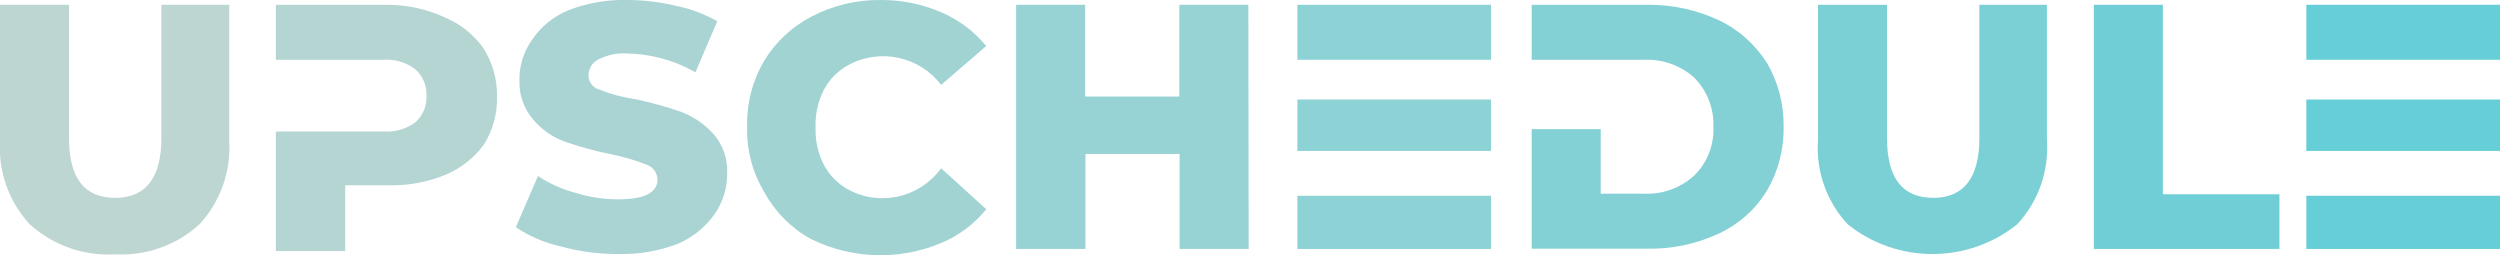
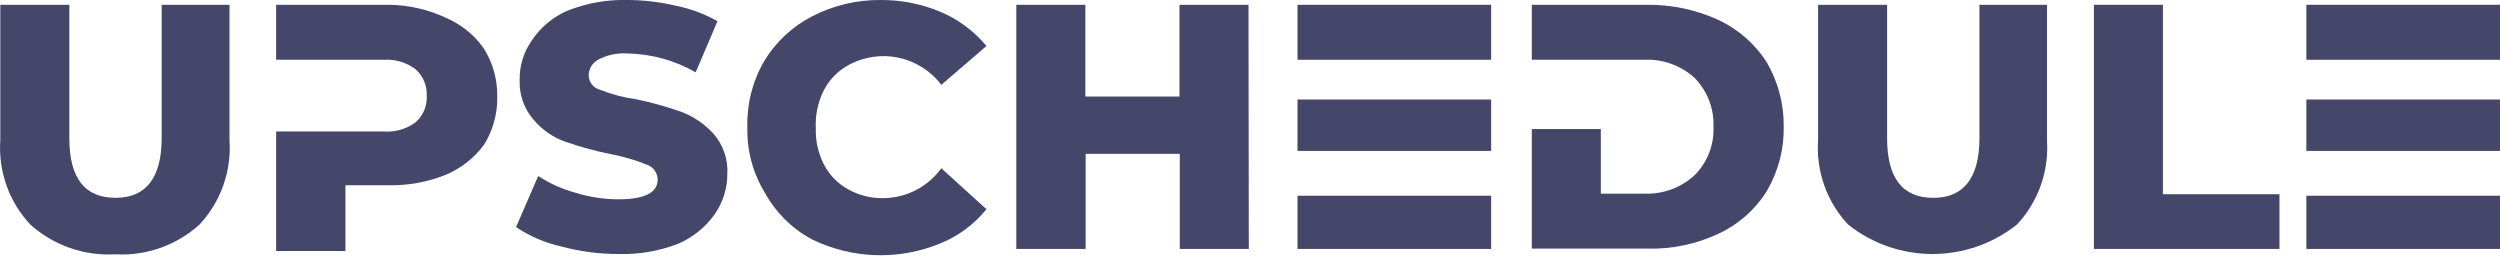
- <svg xmlns="http://www.w3.org/2000/svg" id="Слой_1" data-name="Слой 1" viewBox="0 0 83.65 8.5">
+ <svg xmlns="http://www.w3.org/2000/svg" id="Слой_1" data-name="Слой 1" viewBox="0 0 83.66 8.54">
  <defs>
-     <style>
-             .cls-1{fill:#bed6d2;}.cls-2{fill:#b4d5d2;}.cls-3{fill:#aad4d3;}.cls-4{fill:#a1d3d3;}.cls-5{fill:#97d2d4;}.cls-6{fill:#8dd2d4;}.cls-7{fill:#83d1d5;}.cls-8{fill:#7ad0d5;}.cls-9{fill:#70cfd6;}.cls-10{fill:#66ced6;}
-         </style>
+     <style>.cls-1{fill:#44476a;}</style>
  </defs>
  <g id="title">
-     <path id="path111418" class="cls-1" d="M1,7.51a3.91,3.91,0,0,0,2.84,1,3.89,3.89,0,0,0,2.83-1,3.78,3.78,0,0,0,1-2.82V.16H5.4V4.62c0,1.31-.51,2-1.54,2s-1.55-.65-1.55-2V.16H0V4.69A3.78,3.78,0,0,0,1,7.51Z" />
-     <path id="path111420" class="cls-2" d="M16.16,1.59a3,3,0,0,0-1.26-1A4.61,4.61,0,0,0,13,.16H9.23V2h3.6a1.59,1.59,0,0,1,1.07.32,1.13,1.13,0,0,1,.37.89,1.11,1.11,0,0,1-.37.88,1.59,1.59,0,0,1-1.07.31H9.23v4h2.32V6.2H13a4.78,4.78,0,0,0,1.93-.36,3.1,3.1,0,0,0,1.26-1,2.88,2.88,0,0,0,.44-1.6A2.91,2.91,0,0,0,16.16,1.59Z" />
-     <path id="path111422" class="cls-3" d="M18.78,8.25a7.17,7.17,0,0,0,1.92.25,5.17,5.17,0,0,0,2-.35,2.91,2.91,0,0,0,1.22-1,2.32,2.32,0,0,0,.41-1.33,1.86,1.86,0,0,0-.46-1.34,2.77,2.77,0,0,0-1.06-.73,12.79,12.79,0,0,0-1.54-.43A5.19,5.19,0,0,1,20.06,3a.5.5,0,0,1-.37-.49A.6.6,0,0,1,20,2a1.84,1.84,0,0,1,1-.21,4.79,4.79,0,0,1,2.27.63L24,.71A4.71,4.71,0,0,0,22.6.19,7,7,0,0,0,21,0a5.08,5.08,0,0,0-2,.35,2.69,2.69,0,0,0-1.21,1,2.26,2.26,0,0,0-.41,1.34A1.91,1.91,0,0,0,17.84,4a2.46,2.46,0,0,0,1.06.74,11.73,11.73,0,0,0,1.54.42,7,7,0,0,1,1.22.36A.54.54,0,0,1,22,6c0,.45-.44.67-1.33.67a4.77,4.77,0,0,1-1.42-.22A4.25,4.25,0,0,1,18,5.89L17.26,7.6a4.38,4.38,0,0,0,1.52.65Z" />
-     <path id="path111424" class="cls-4" d="M27.14,8a5.25,5.25,0,0,0,4.33.14A3.82,3.82,0,0,0,33,7L31.49,5.63a2.42,2.42,0,0,1-1.92,1,2.33,2.33,0,0,1-1.19-.29,2,2,0,0,1-.81-.82,2.5,2.5,0,0,1-.28-1.22A2.55,2.55,0,0,1,27.57,3a2,2,0,0,1,.81-.82,2.44,2.44,0,0,1,3.11.66L33,1.54A4,4,0,0,0,31.47.4a5.06,5.06,0,0,0-2-.4,4.87,4.87,0,0,0-2.31.55,4,4,0,0,0-1.6,1.5A4.11,4.11,0,0,0,25,4.25a4,4,0,0,0,.58,2.19A3.91,3.91,0,0,0,27.14,8Z" />
-     <path id="path111426" class="cls-5" d="M41.77.16H39.46V3.23H36.31V.16H34V8.33h2.32V5.15h3.15V8.33h2.31Z" />
-     <path id="path111428" class="cls-6" d="M49.89.16H43.41V2h6.48Zm0,3.17H43.41V5.05h6.48ZM43.41,6.55V8.33h6.48V6.55Z" />
-     <path id="path111430" class="cls-7" d="M59.11,2.09A3.84,3.84,0,0,0,57.5.67,5.54,5.54,0,0,0,55.12.16H51.25V2H55a2.37,2.37,0,0,1,1.68.59,2.21,2.21,0,0,1,.65,1.65,2.14,2.14,0,0,1-.65,1.64,2.33,2.33,0,0,1-1.68.6H53.56V4.32H51.25v4h3.87a5.4,5.4,0,0,0,2.38-.5,3.71,3.71,0,0,0,1.61-1.42,4.09,4.09,0,0,0,.57-2.16,4.14,4.14,0,0,0-.57-2.16Z" />
-     <path id="path111432" class="cls-8" d="M61.83,7.51a4.54,4.54,0,0,0,5.66,0,3.75,3.75,0,0,0,1-2.82V.16H66.23V4.62c0,1.31-.51,2-1.54,2s-1.55-.65-1.55-2V.16H60.83V4.69a3.74,3.74,0,0,0,1,2.82Z" />
-     <path id="path111434" class="cls-9" d="M70.06.16V8.33h6.21V6.5h-3.9V.16Z" />
-     <path id="path111436" class="cls-10" d="M83.65.16H77.17V2h6.48Zm0,3.17H77.17V5.05h6.48ZM77.17,6.55V8.33h6.48V6.55Z" />
+     <rect class="cls-1" x="77.18" y="6.55" width="6.48" height="1.78" />
+     <rect class="cls-1" x="77.18" y="3.33" width="6.48" height="1.72" />
+     <rect class="cls-1" x="77.18" y="0.16" width="6.48" height="1.84" />
+     <polygon class="cls-1" points="76.28 6.5 76.28 8.33 70.07 8.33 70.07 0.16 72.38 0.16 72.38 6.5 76.28 6.5" />
+     <path class="cls-1" d="M61.83,7.51a3.76,3.76,0,0,1-1-2.82V.16h2.31V4.62c0,1.35.52,2,1.55,2s1.54-.69,1.54-2V.16h2.26V4.69a3.76,3.76,0,0,1-1,2.82A4.54,4.54,0,0,1,61.83,7.51Z" transform="translate(0.01 0)" />
+     <path class="cls-1" d="M59.11,2.08a4.18,4.18,0,0,1,.57,2.16,4.09,4.09,0,0,1-.57,2.16A3.75,3.75,0,0,1,57.5,7.82a5.28,5.28,0,0,1-2.38.5H51.25v-4h2.31V6.48H55a2.35,2.35,0,0,0,1.68-.6,2.16,2.16,0,0,0,.65-1.64,2.21,2.21,0,0,0-.65-1.65A2.35,2.35,0,0,0,55,2H51.25V.16h3.87A5.6,5.6,0,0,1,57.5.67,3.85,3.85,0,0,1,59.11,2.08Z" transform="translate(0.01 0)" />
+     <rect class="cls-1" x="43.42" y="6.55" width="6.48" height="1.78" />
+     <rect class="cls-1" x="43.42" y="3.33" width="6.48" height="1.72" />
+     <rect class="cls-1" x="43.42" y="0.16" width="6.48" height="1.84" />
+     <polygon class="cls-1" points="39.47 3.23 39.47 0.16 41.78 0.16 41.79 8.33 39.48 8.33 39.48 5.15 36.33 5.15 36.33 8.33 34.01 8.33 34.01 0.16 36.32 0.16 36.32 3.23 39.47 3.23" />
+     <path class="cls-1" d="M25,4.25a4.15,4.15,0,0,1,.56-2.2,4,4,0,0,1,1.6-1.5A4.89,4.89,0,0,1,29.47,0a5.07,5.07,0,0,1,2,.4A4,4,0,0,1,33,1.54l-1.51,1.3a2.43,2.43,0,0,0-3.11-.66,2,2,0,0,0-.81.82,2.55,2.55,0,0,0-.28,1.3,2.48,2.48,0,0,0,.28,1.22,2,2,0,0,0,.81.82,2.33,2.33,0,0,0,1.19.29,2.41,2.41,0,0,0,1.92-1L33,7a3.83,3.83,0,0,1-1.53,1.14A5.24,5.24,0,0,1,27.14,8a3.9,3.9,0,0,1-1.56-1.56A4,4,0,0,1,25,4.25Z" transform="translate(0.01 0)" />
+     <path class="cls-1" d="M20.44,5.16a11.68,11.68,0,0,1-1.54-.42A2.46,2.46,0,0,1,17.84,4a1.9,1.9,0,0,1-.46-1.31,2.21,2.21,0,0,1,.41-1.34A2.69,2.69,0,0,1,19,.35,5.09,5.09,0,0,1,21,0a7.14,7.14,0,0,1,1.6.19A4.73,4.73,0,0,1,24,.71l-.73,1.71A4.75,4.75,0,0,0,21,1.79,1.83,1.83,0,0,0,20,2a.6.6,0,0,0-.31.51.5.5,0,0,0,.37.49,5.15,5.15,0,0,0,1.21.32,11.72,11.72,0,0,1,1.54.43,2.8,2.8,0,0,1,1.06.73,1.88,1.88,0,0,1,.46,1.34,2.35,2.35,0,0,1-.41,1.33,2.9,2.9,0,0,1-1.22,1,5.09,5.09,0,0,1-2,.35,7.33,7.33,0,0,1-1.92-.25,4.46,4.46,0,0,1-1.52-.65L18,5.89a4.39,4.39,0,0,0,1.25.56,4.89,4.89,0,0,0,1.42.22C21.56,6.67,22,6.45,22,6a.54.54,0,0,0-.34-.48A6.34,6.34,0,0,0,20.44,5.16Z" transform="translate(0.01 0)" />
+     <path class="cls-1" d="M13.9,2.32A1.6,1.6,0,0,0,12.83,2H9.23V.16H13a4.63,4.63,0,0,1,1.9.43,3,3,0,0,1,1.26,1,2.93,2.93,0,0,1,.47,1.65,2.93,2.93,0,0,1-.44,1.6,3.09,3.09,0,0,1-1.26,1A4.9,4.9,0,0,1,13,6.2H11.55V8.4H9.23v-4h3.6a1.59,1.59,0,0,0,1.07-.31,1.1,1.1,0,0,0,.37-.88A1.12,1.12,0,0,0,13.9,2.32Z" transform="translate(0.01 0)" />
+     <path class="cls-1" d="M7.67,4.69a3.76,3.76,0,0,1-1,2.82,3.87,3.87,0,0,1-2.83,1A3.91,3.91,0,0,1,1,7.51,3.76,3.76,0,0,1,0,4.69V.16H2.31V4.62c0,1.35.52,2,1.55,2s1.54-.69,1.54-2V.16H7.67Z" transform="translate(0.01 0)" />
  </g>
</svg>
